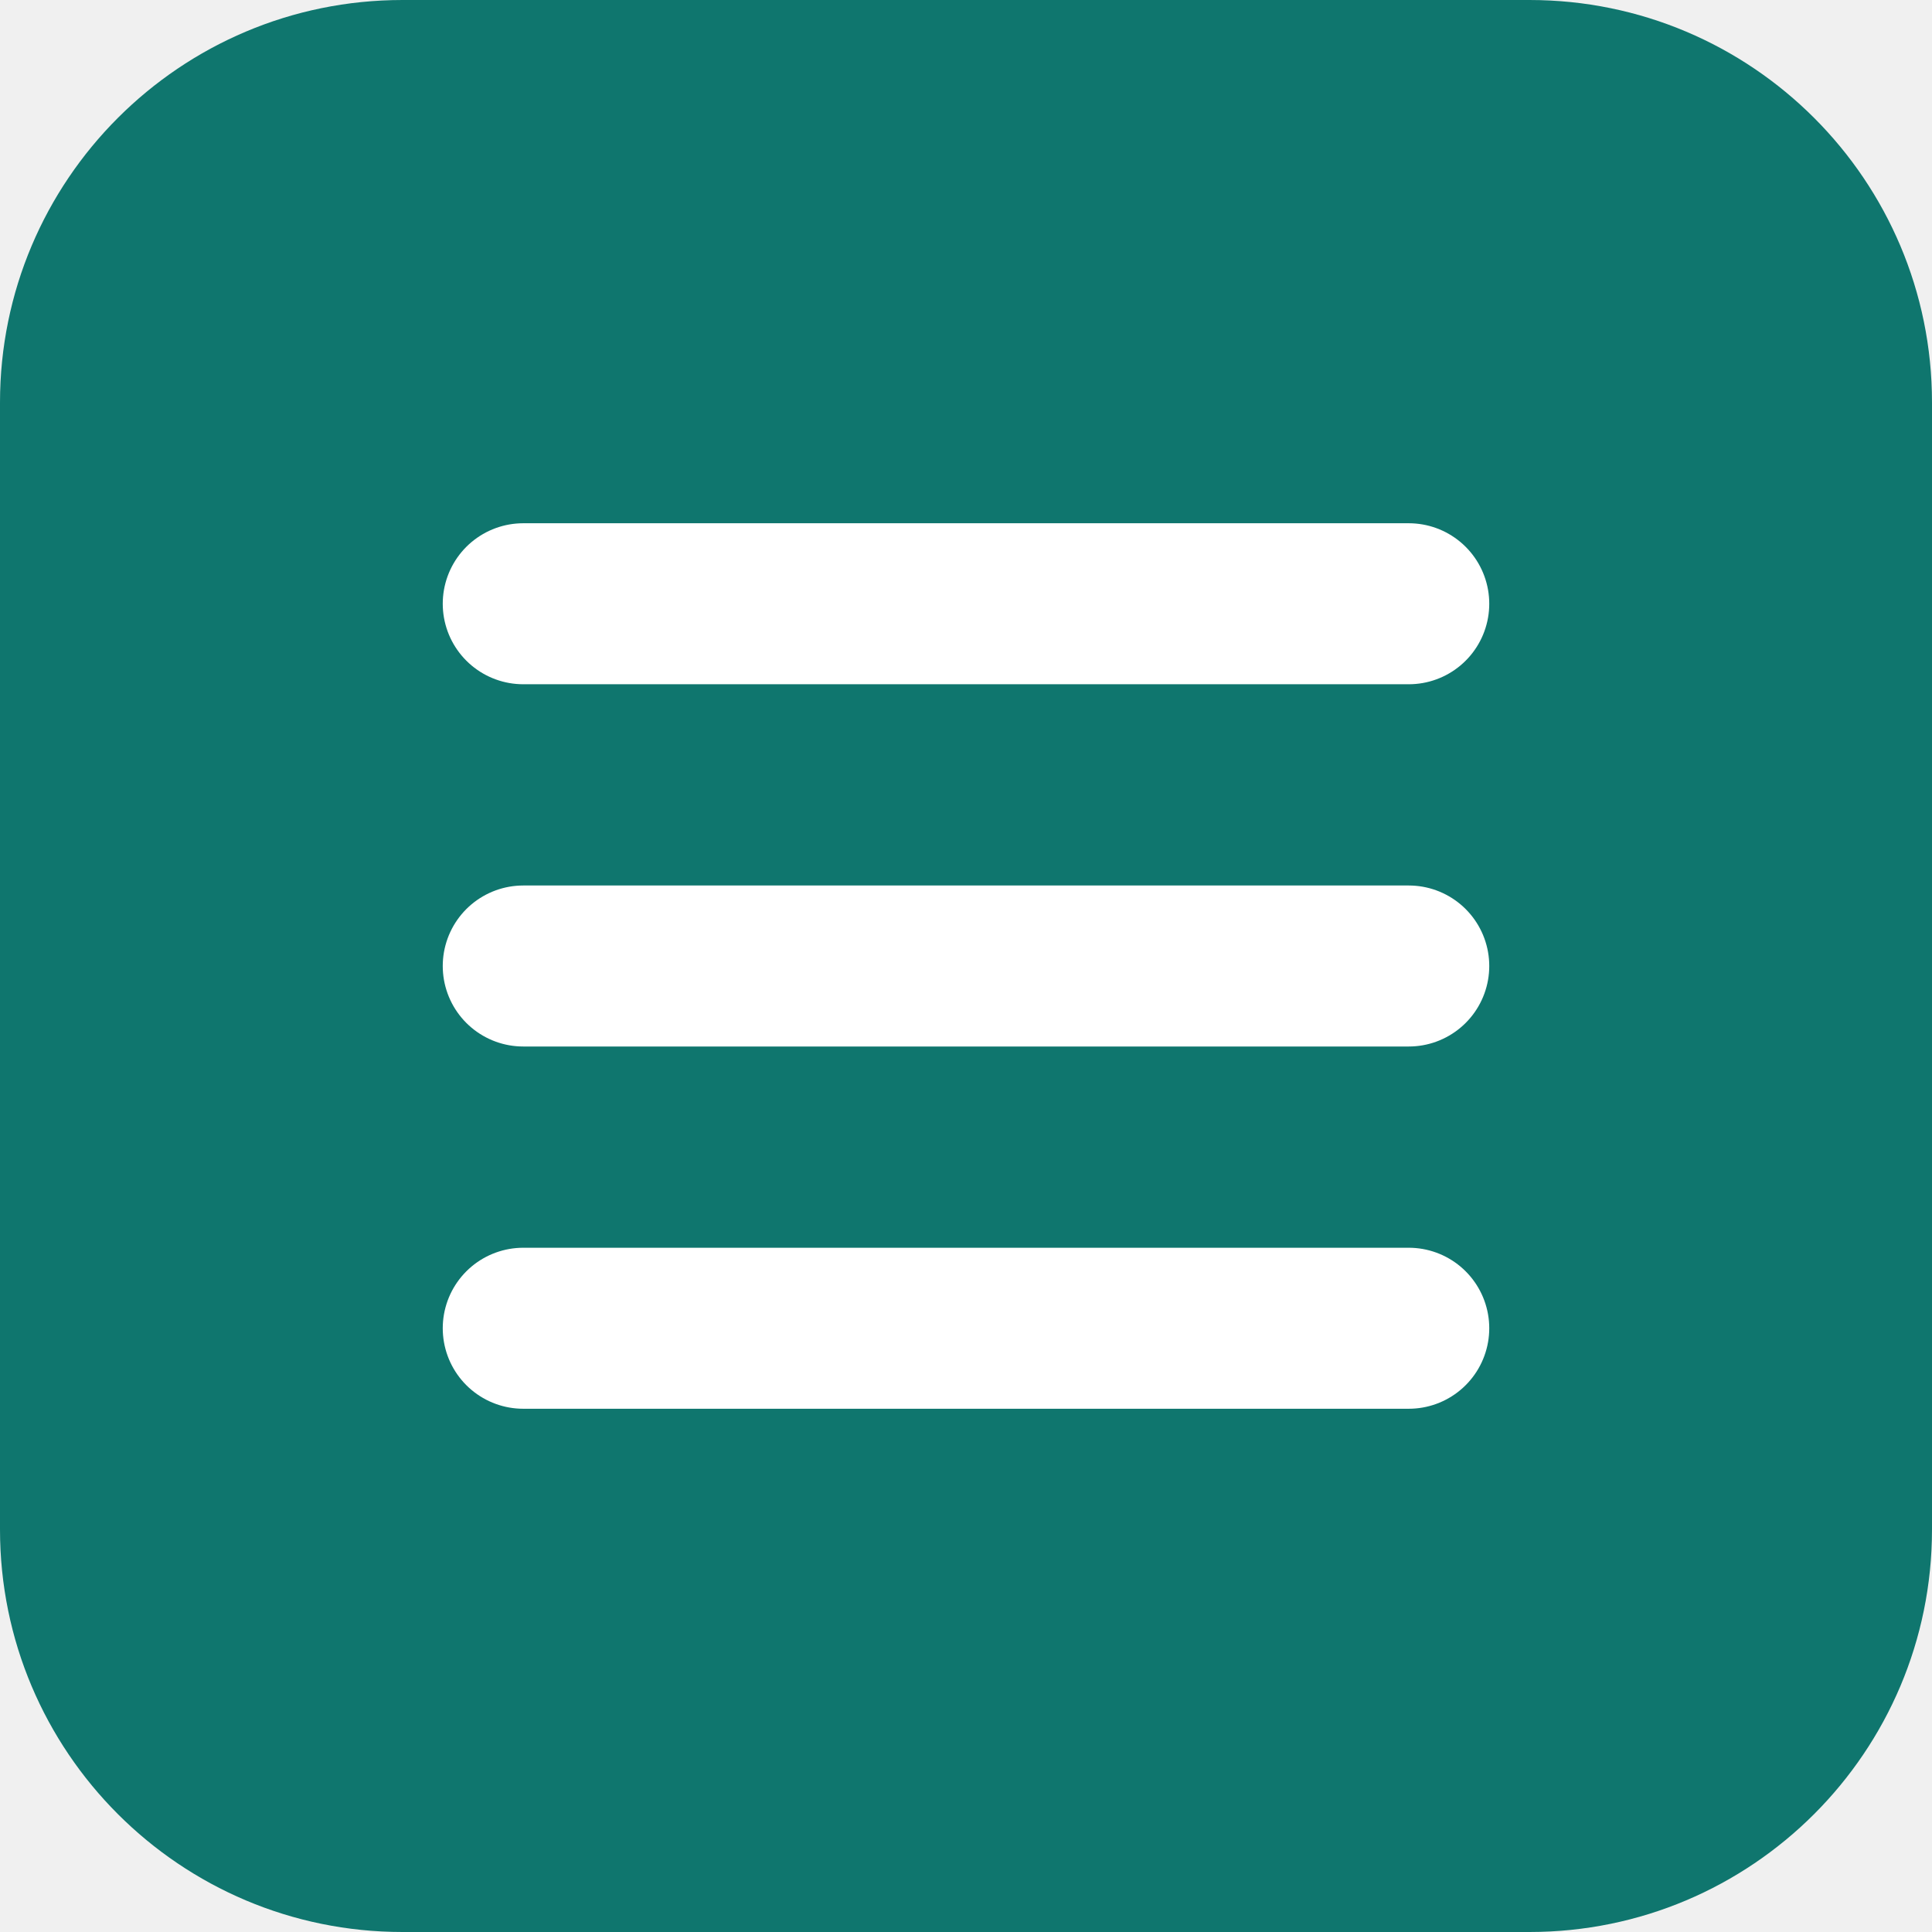
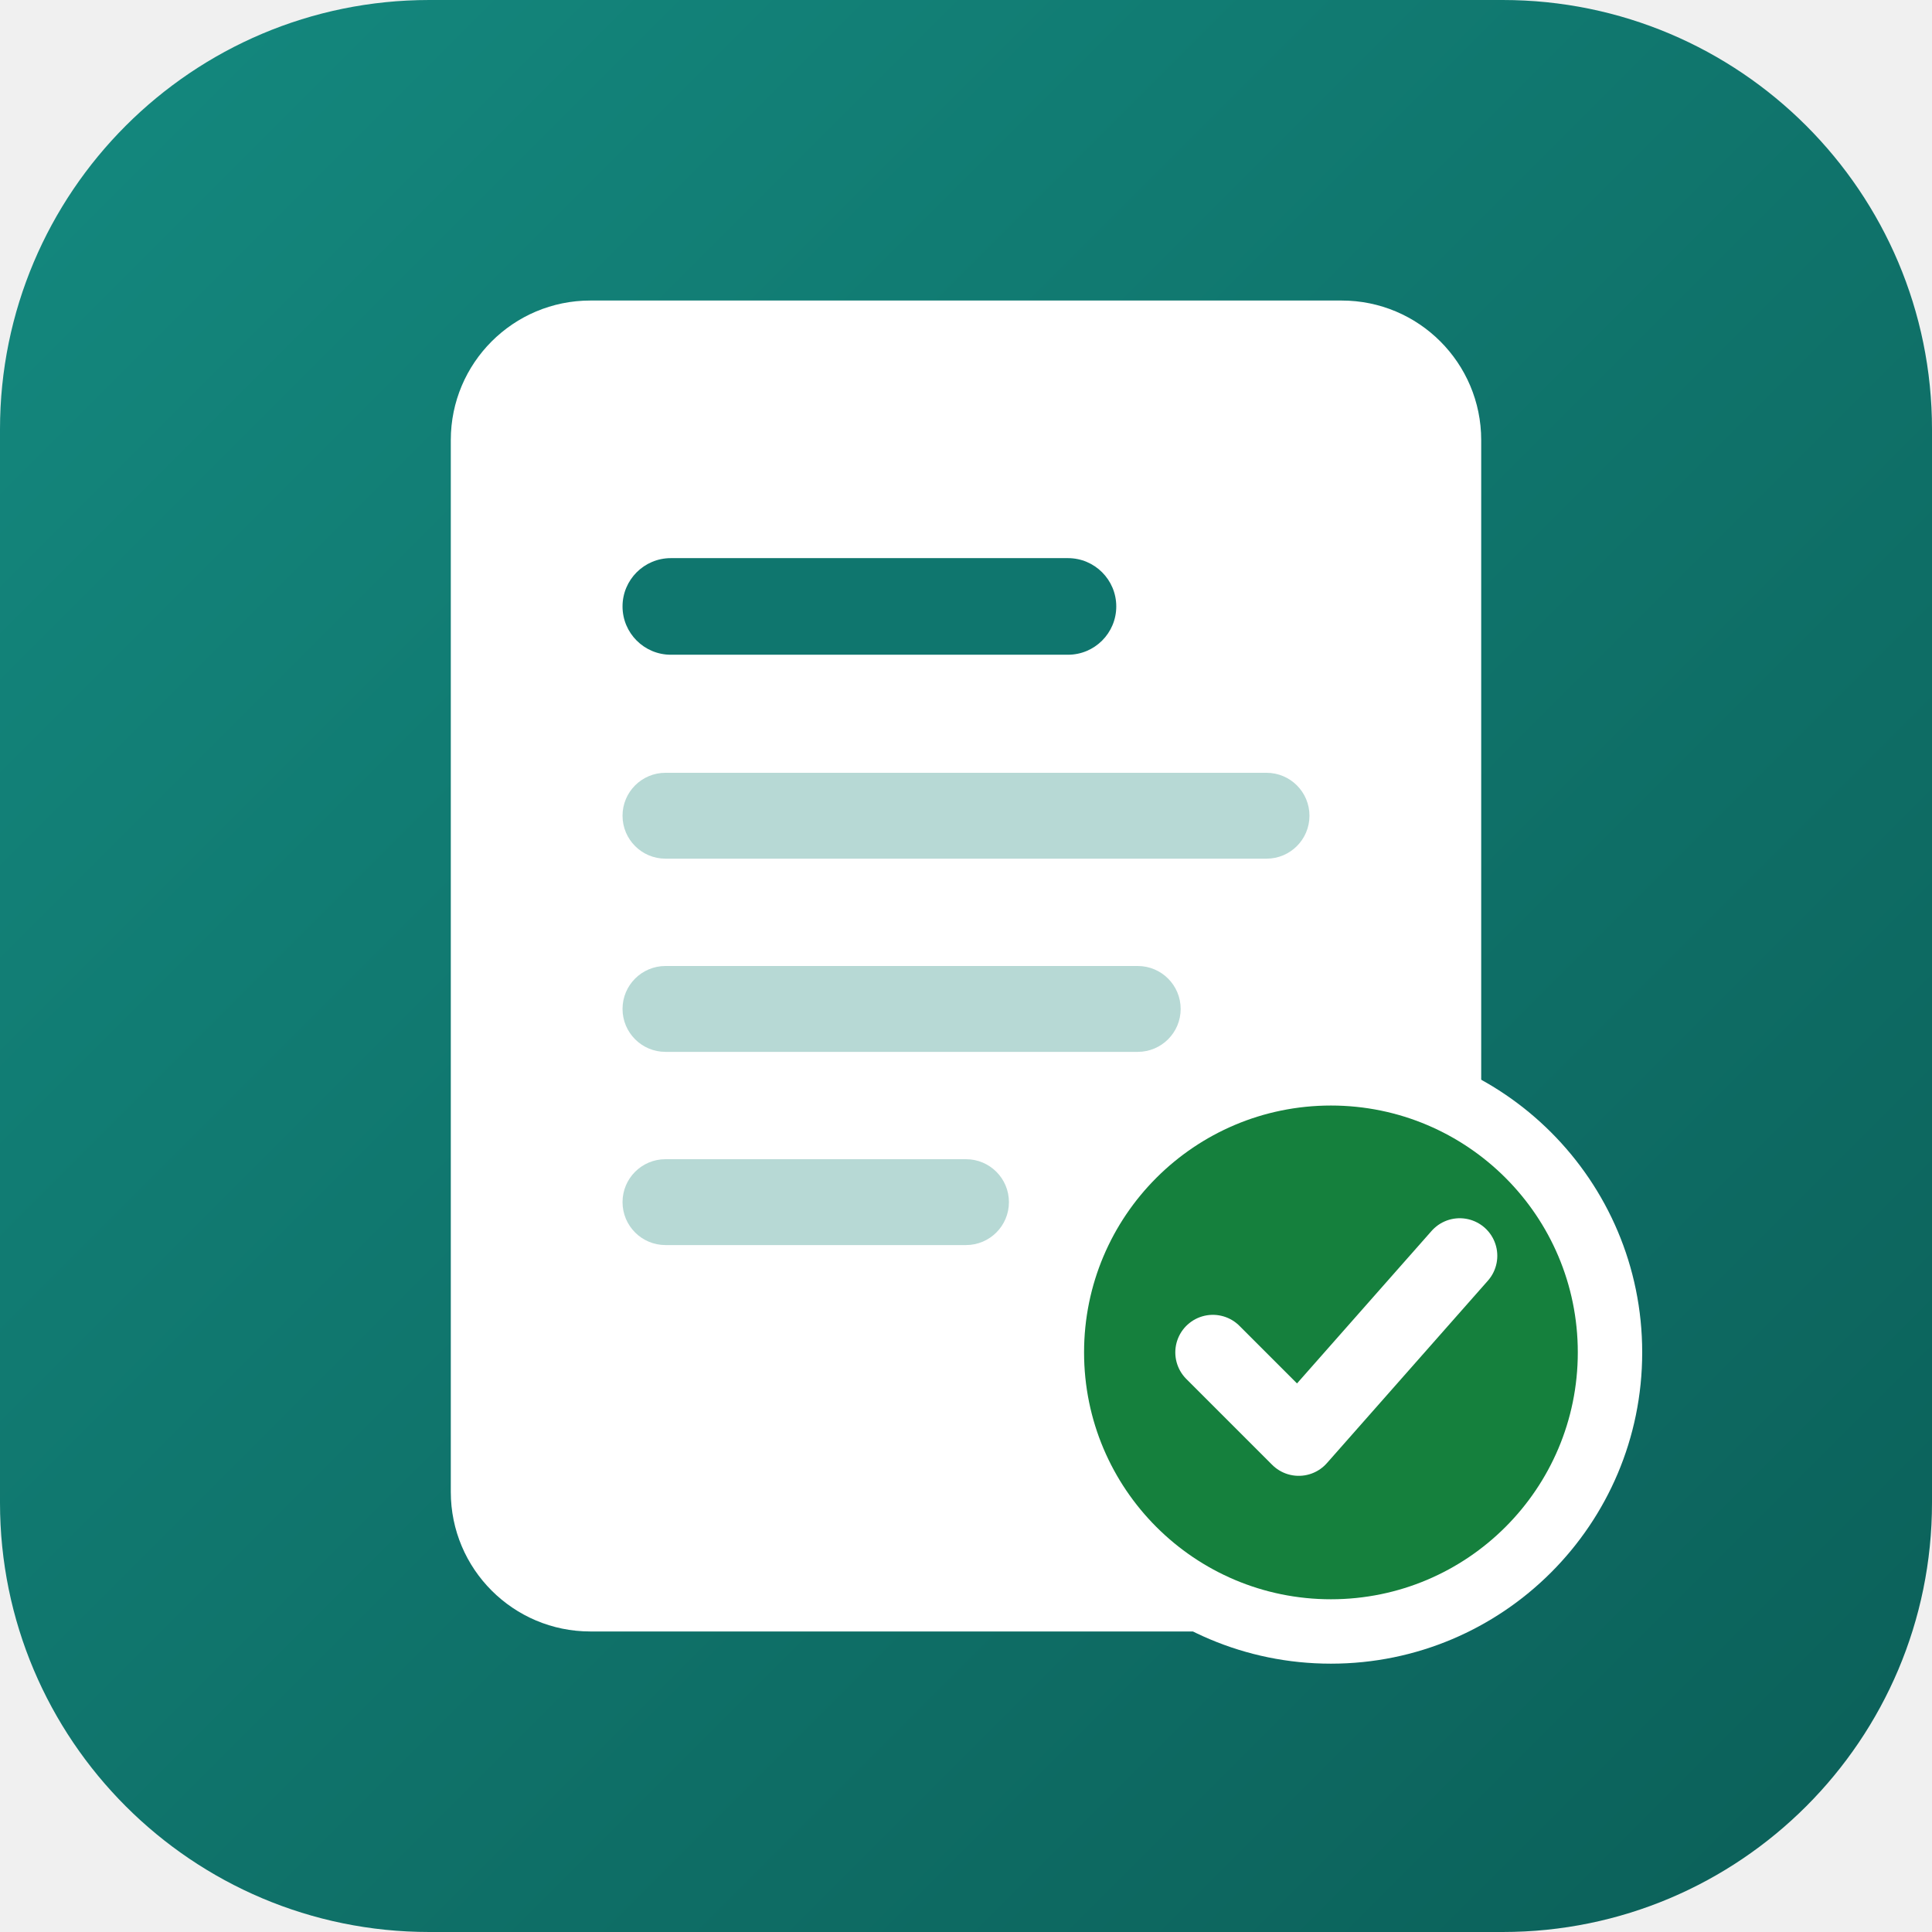
- <svg xmlns="http://www.w3.org/2000/svg" viewBox="0 0 96 96">
-   <rect width="96" height="96" rx="20" fill="#0f766e" />
-   <path d="M26 30h44M26 48h44M26 66h44" stroke="#fff" stroke-width="8" stroke-linecap="round" />
+ <svg xmlns="http://www.w3.org/2000/svg" viewBox="0 0 180 180">
+   <defs>
+     <linearGradient id="g" x1="0" y1="0" x2="1" y2="1">
+       <stop offset="0" stop-color="#14897f" />
+       <stop offset="1" stop-color="#0b5f58" />
+     </linearGradient>
+   </defs>
+   <rect width="180" height="180" rx="40" fill="url(#g)" />
+   <g transform="translate(0.0 0.0) scale(1.0)">
+     <rect x="42" y="28" width="96" height="124" rx="13" fill="#fff" />
+     <rect x="58" y="52" width="46" height="9" rx="4.5" fill="#0f766e" />
+     <rect x="58" y="72" width="64" height="8" rx="4" fill="#b7d9d5" />
+     <rect x="58" y="90" width="52" height="8" rx="4" fill="#b7d9d5" />
+     <rect x="58" y="108" width="36" height="8" rx="4" fill="#b7d9d5" />
+     <circle cx="124" cy="126" r="29" fill="#fff" />
+     <circle cx="124" cy="126" r="23" fill="#15803d" />
+     <path d="M113 126l8 8 15-17" fill="none" stroke="#fff" stroke-width="7" stroke-linecap="round" stroke-linejoin="round" />
+   </g>
</svg>
